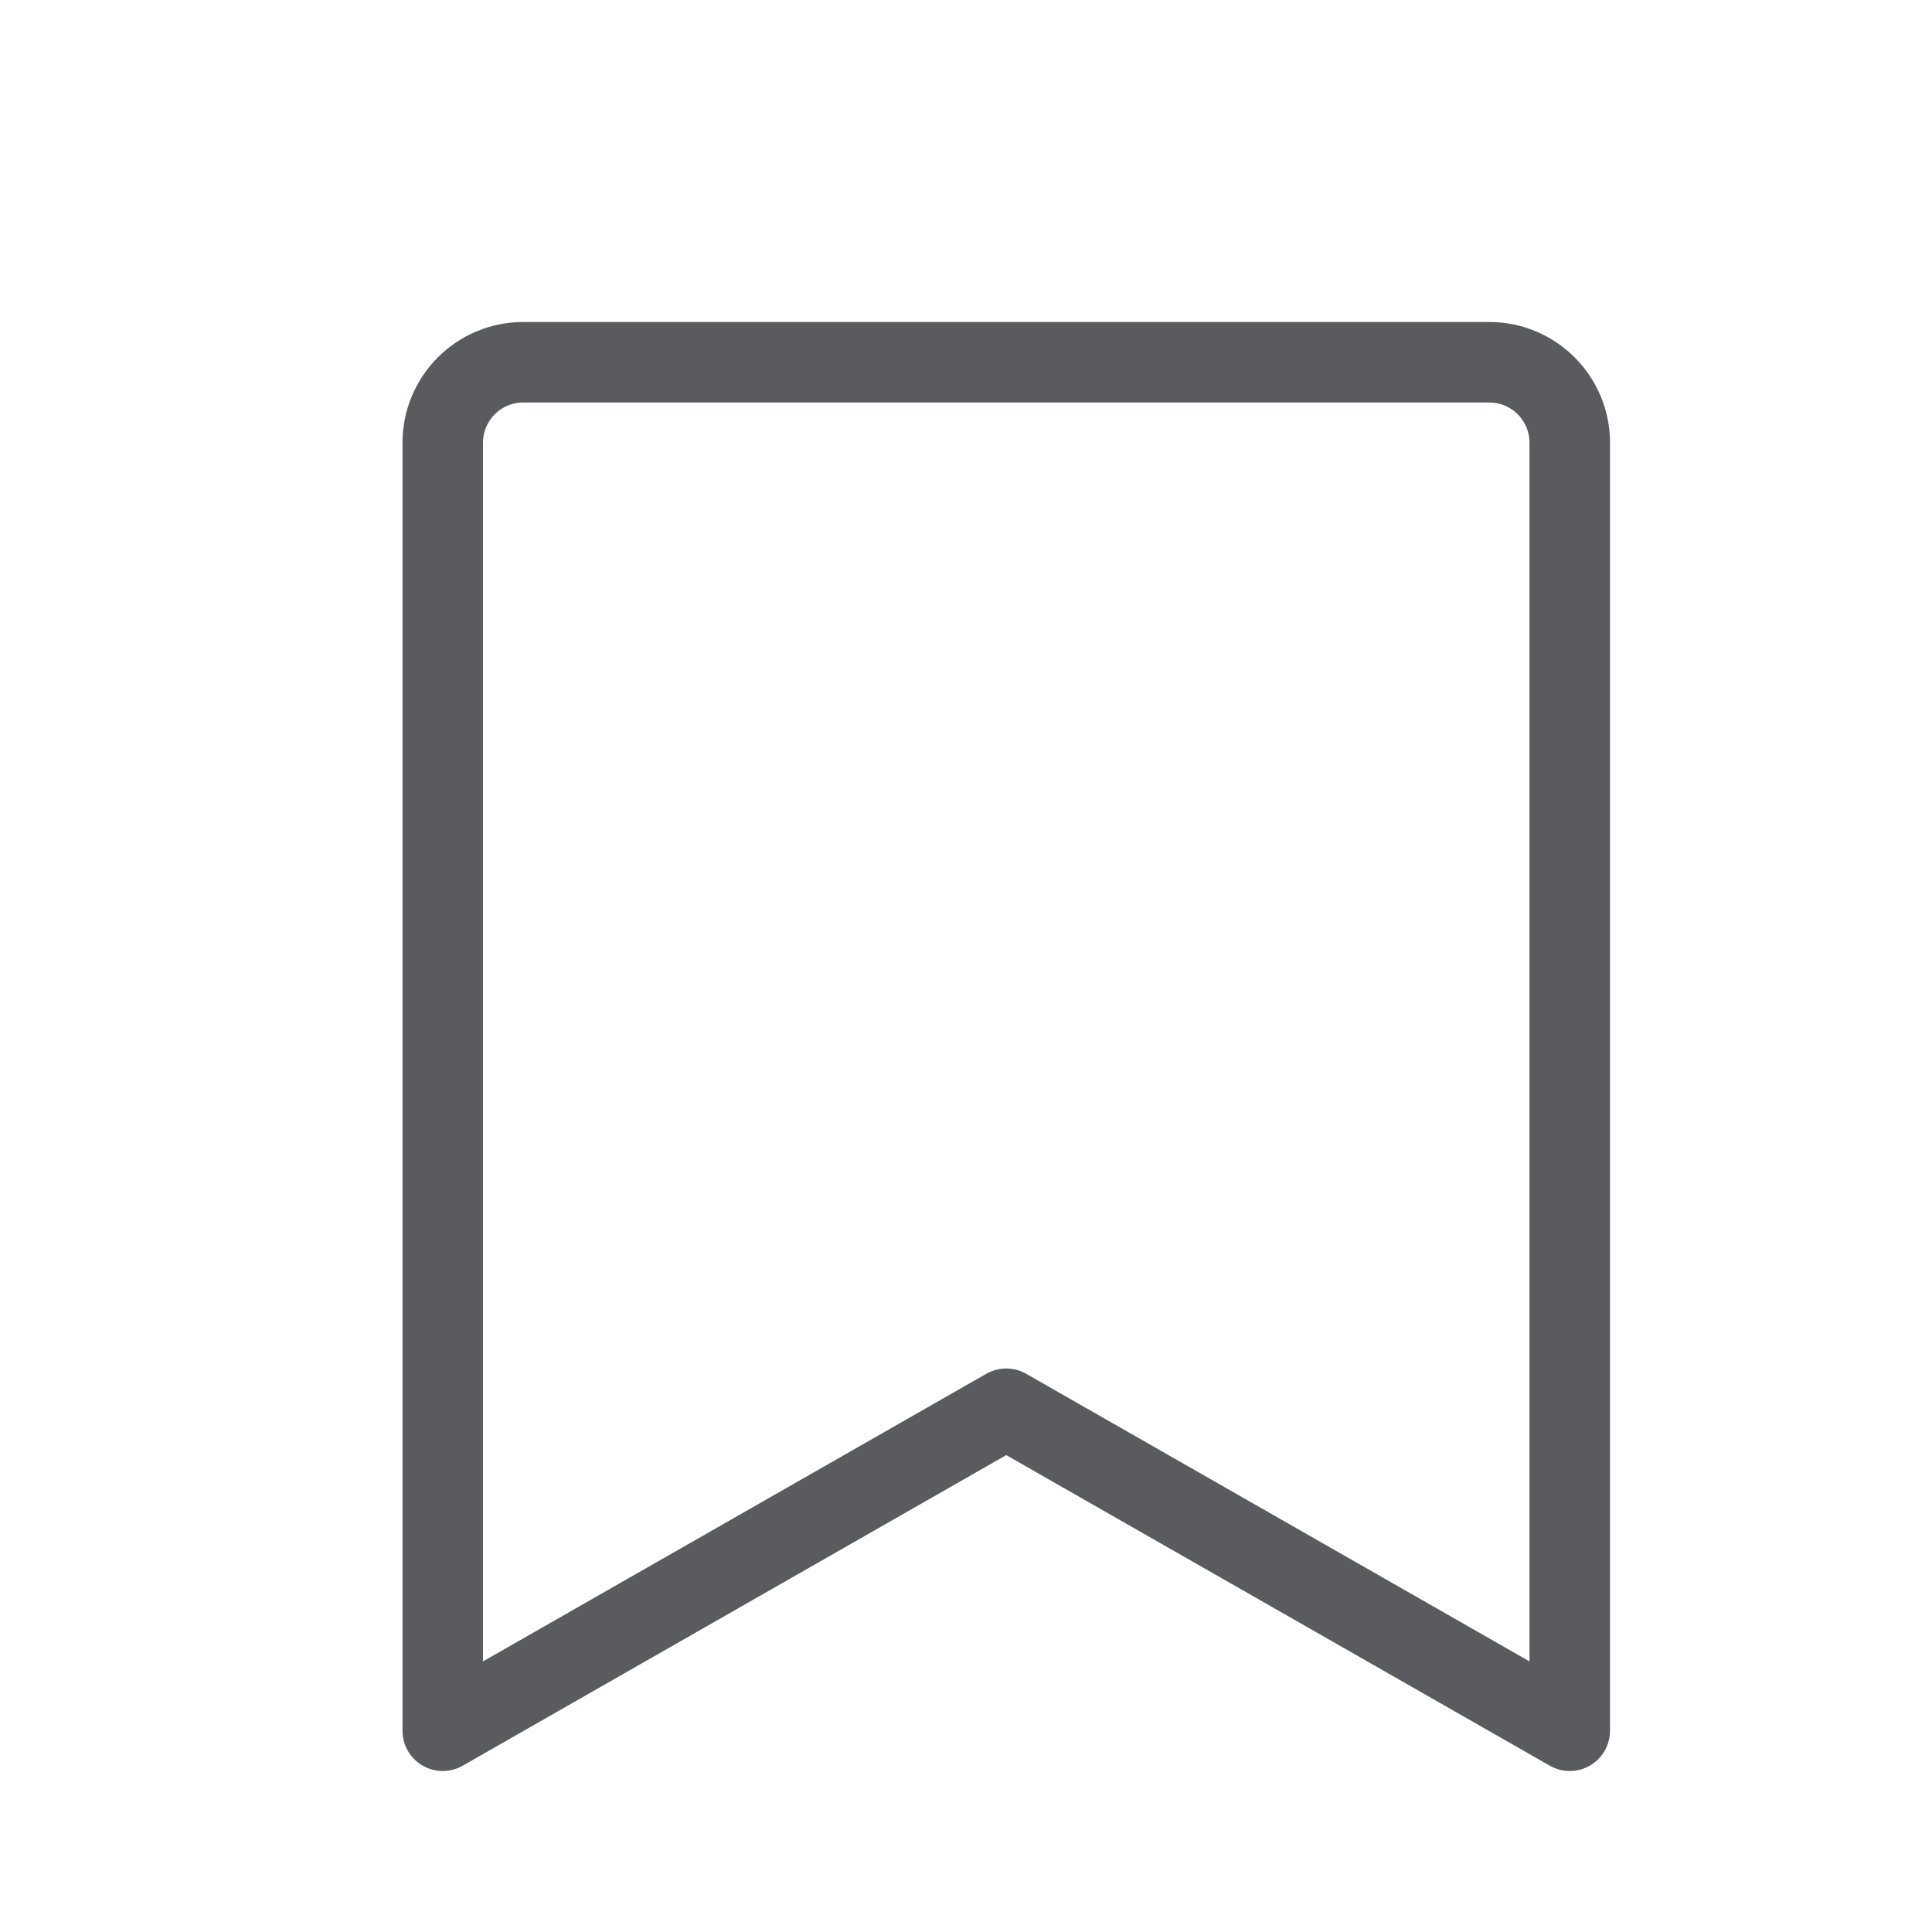
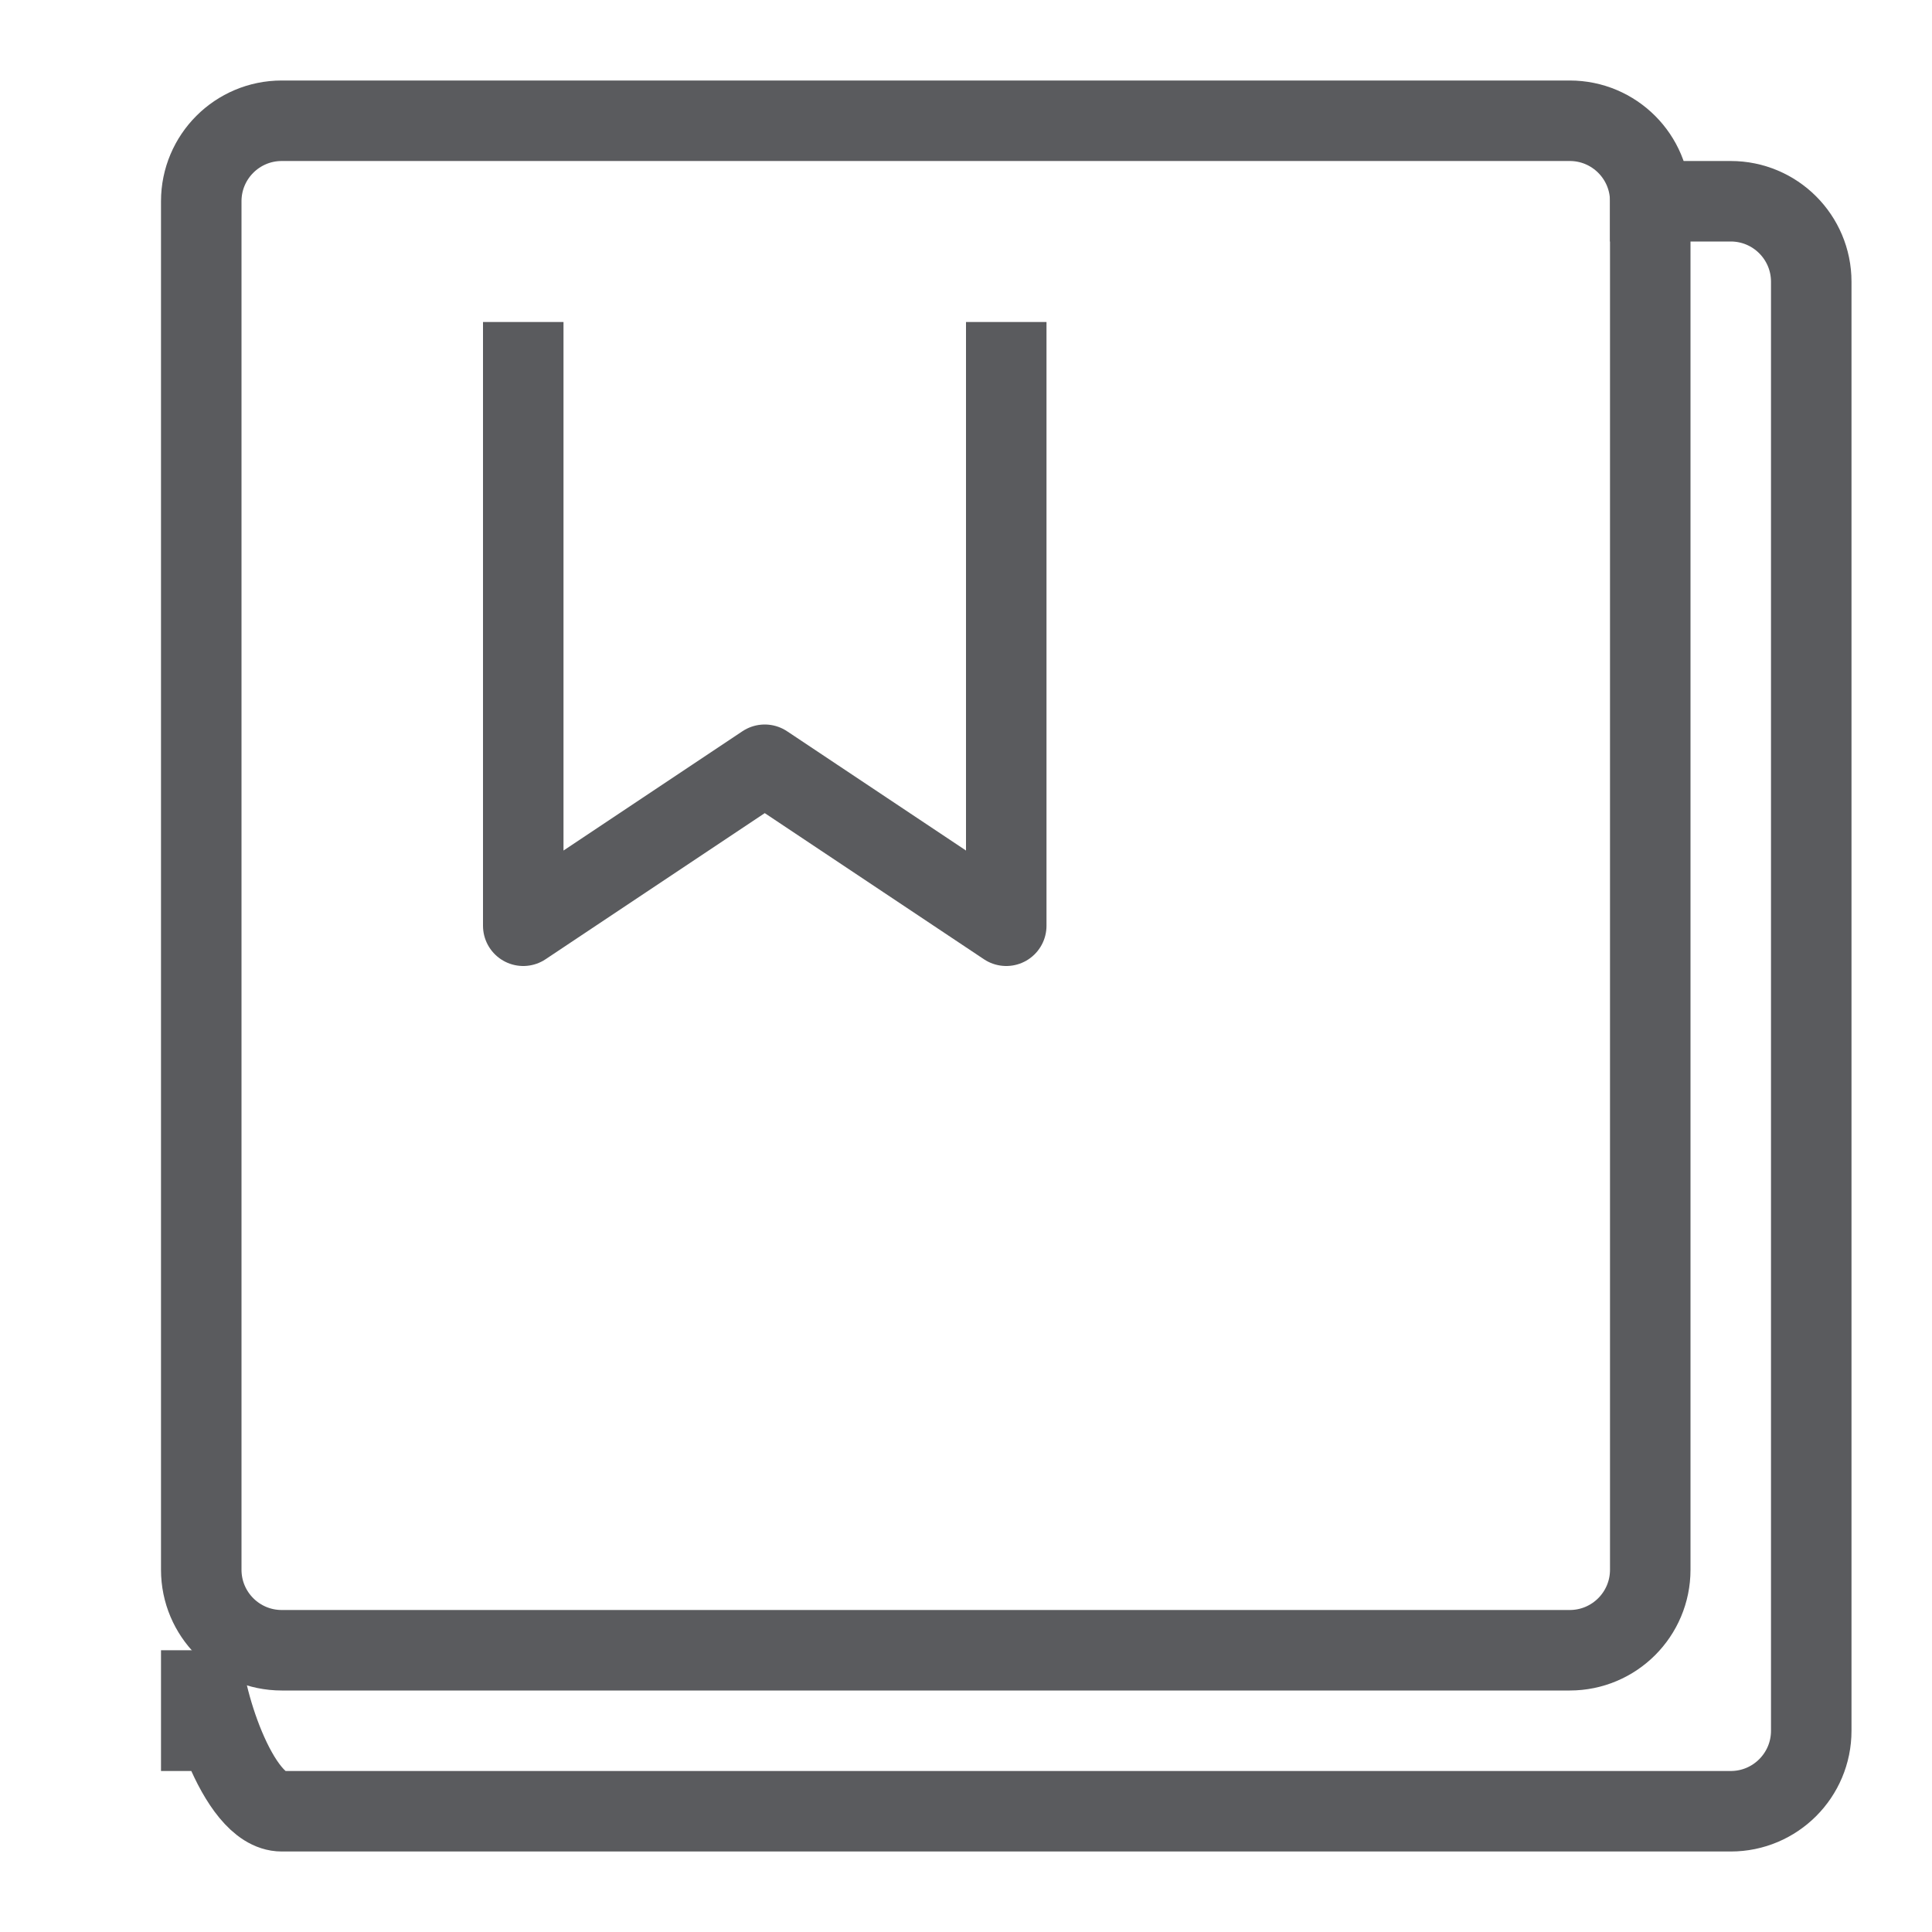
<svg xmlns="http://www.w3.org/2000/svg" id="Layer_1" data-name="Layer 1" viewBox="0 0 24 24">
-   <path d="M5.5,21.5V5.5a1,1,0,0,1,1-1h12a1,1,0,0,1,1,1v16l-7-4Z" style="fill:none;stroke:#5a5b5e;stroke-linecap:square;stroke-linejoin:round" />
+   <path d="M12.5,4.5v7l-3-2-3,2v-7" style="fill:none;stroke:#5a5b5e;stroke-linecap:square;stroke-linejoin:round" />
+   <rect x="2.5" y="1.5" width="18" height="19" rx="1" ry="1" style="fill:none;stroke:#5a5b5e;stroke-linecap:square;stroke-miterlimit:10" />
+   <path d="M20.5,2.5h1a1,1,0,0,1,1,1v18a1,1,0,0,1-1,1H3.5c-.55,0-1-1.45-1-2v1" style="fill:none;stroke:#5a5b5e;stroke-linecap:square;stroke-miterlimit:10" />
</svg>
